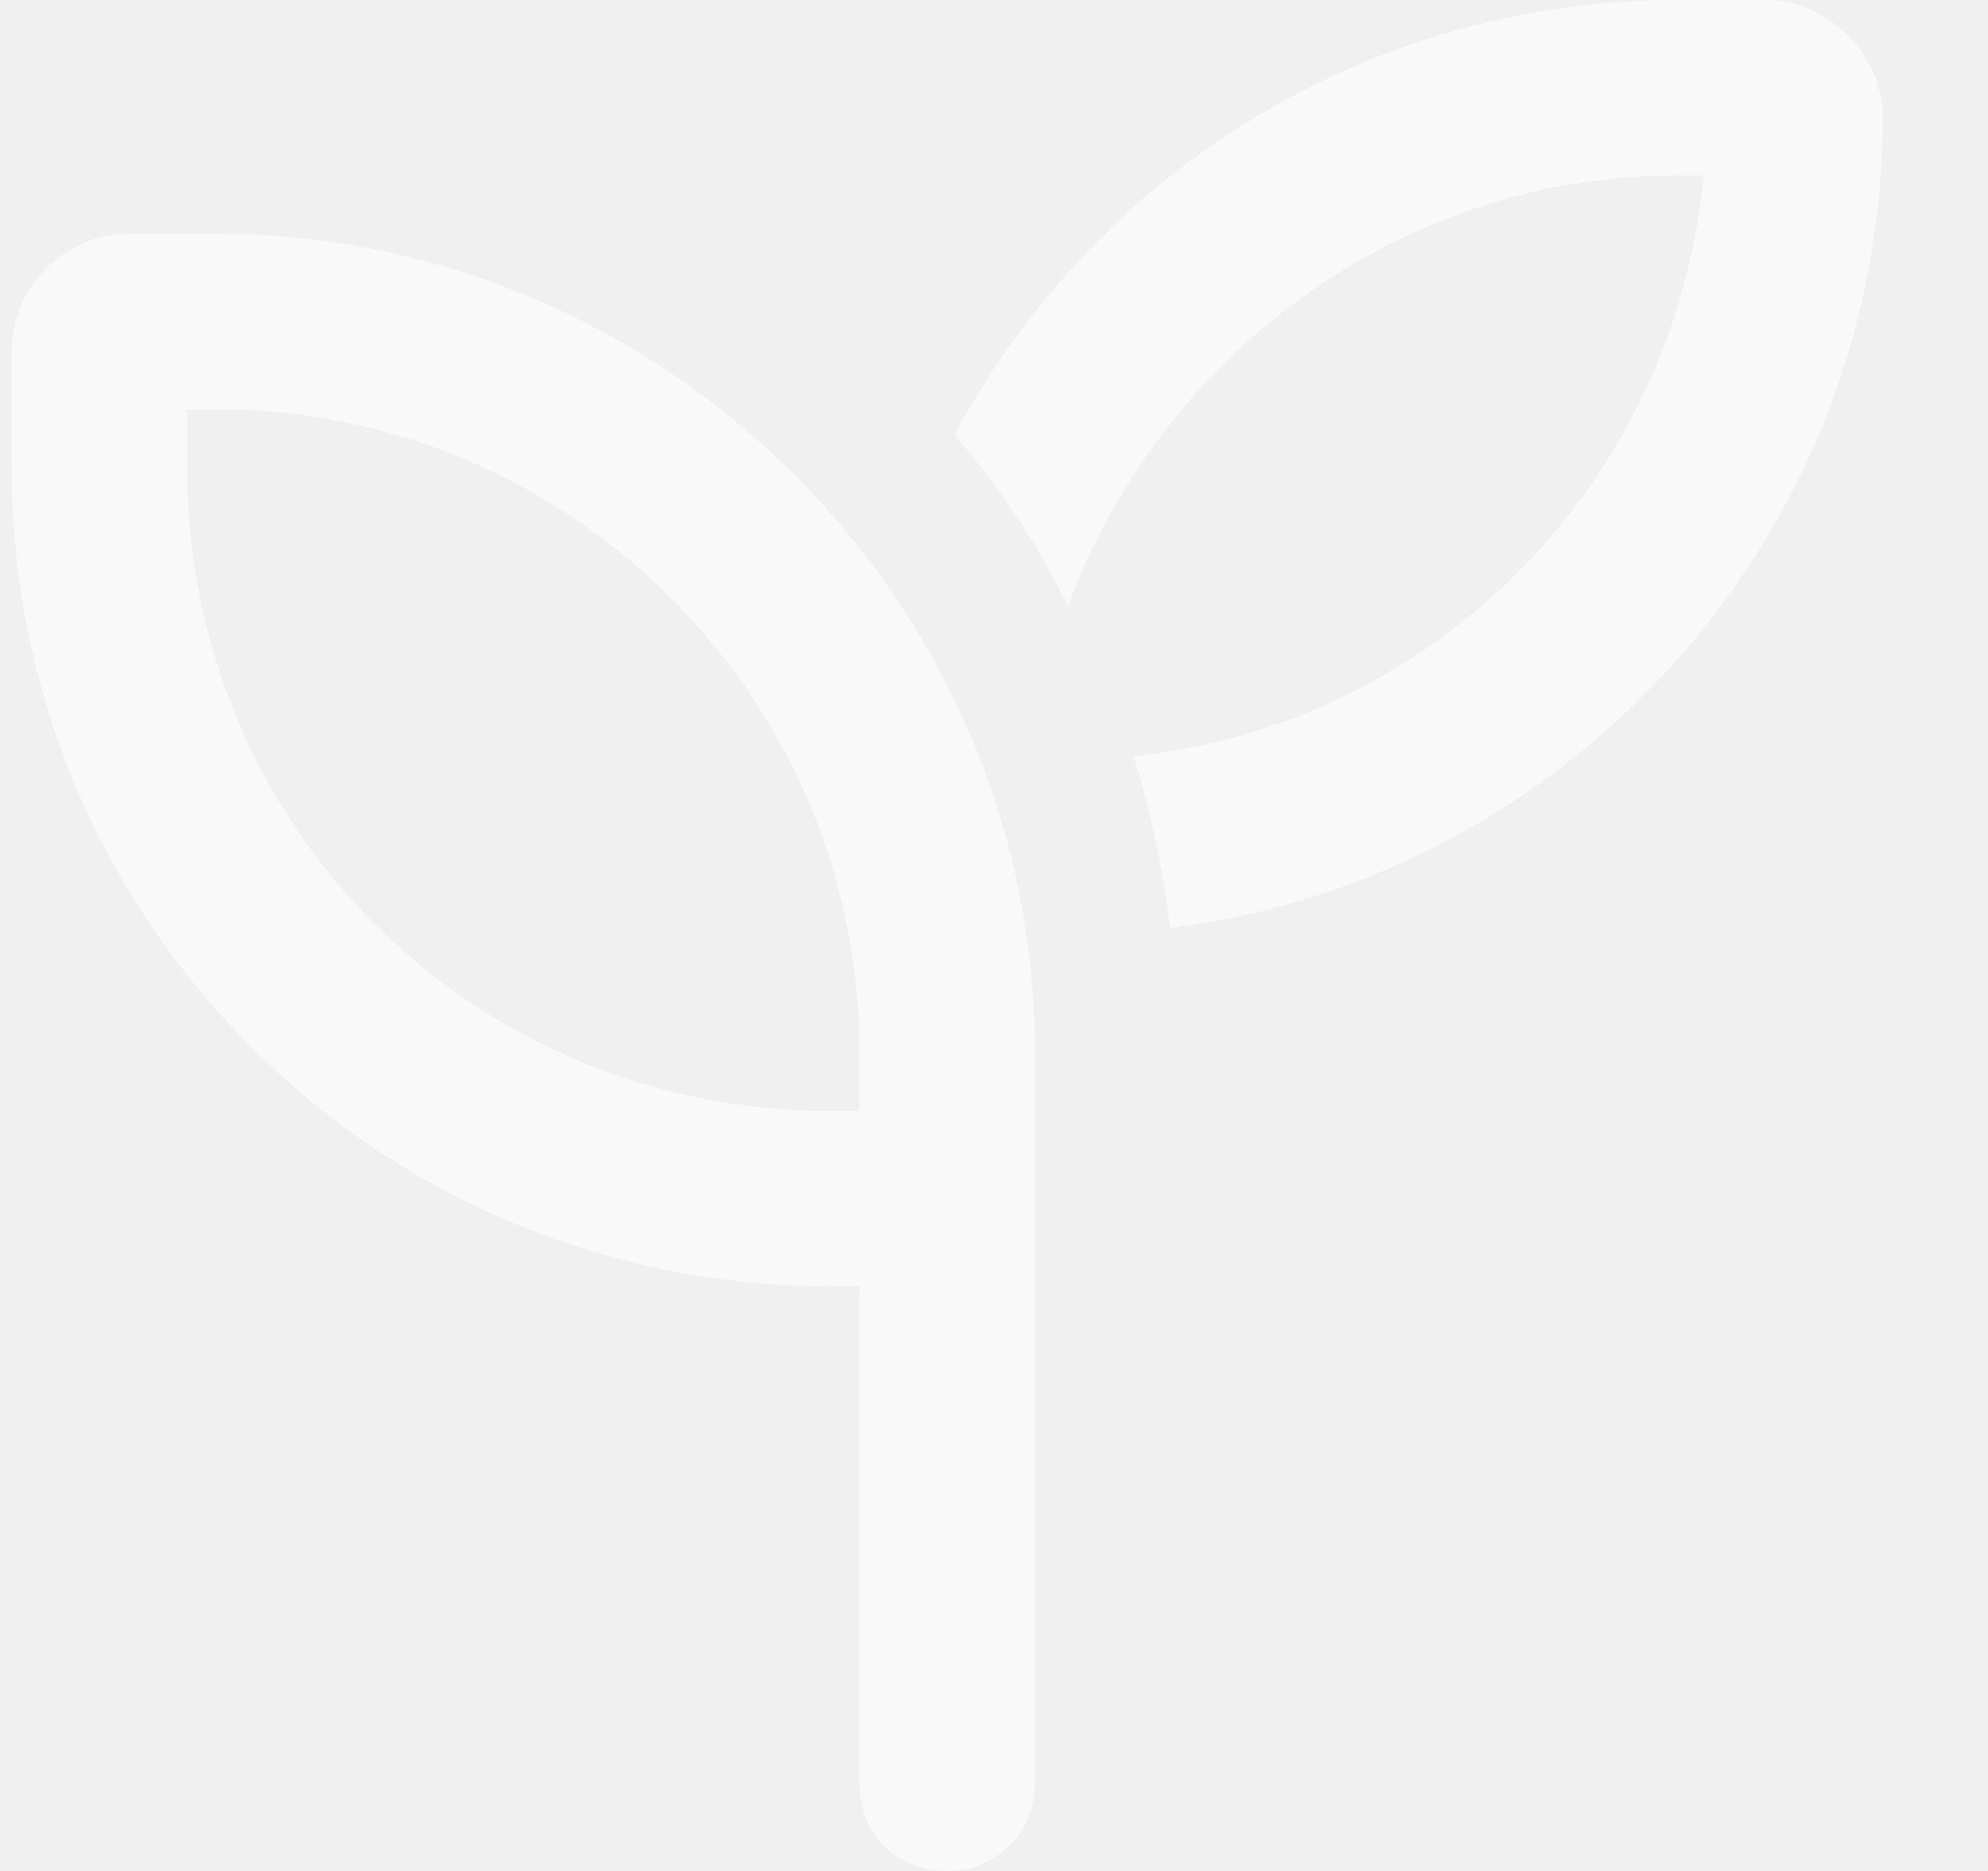
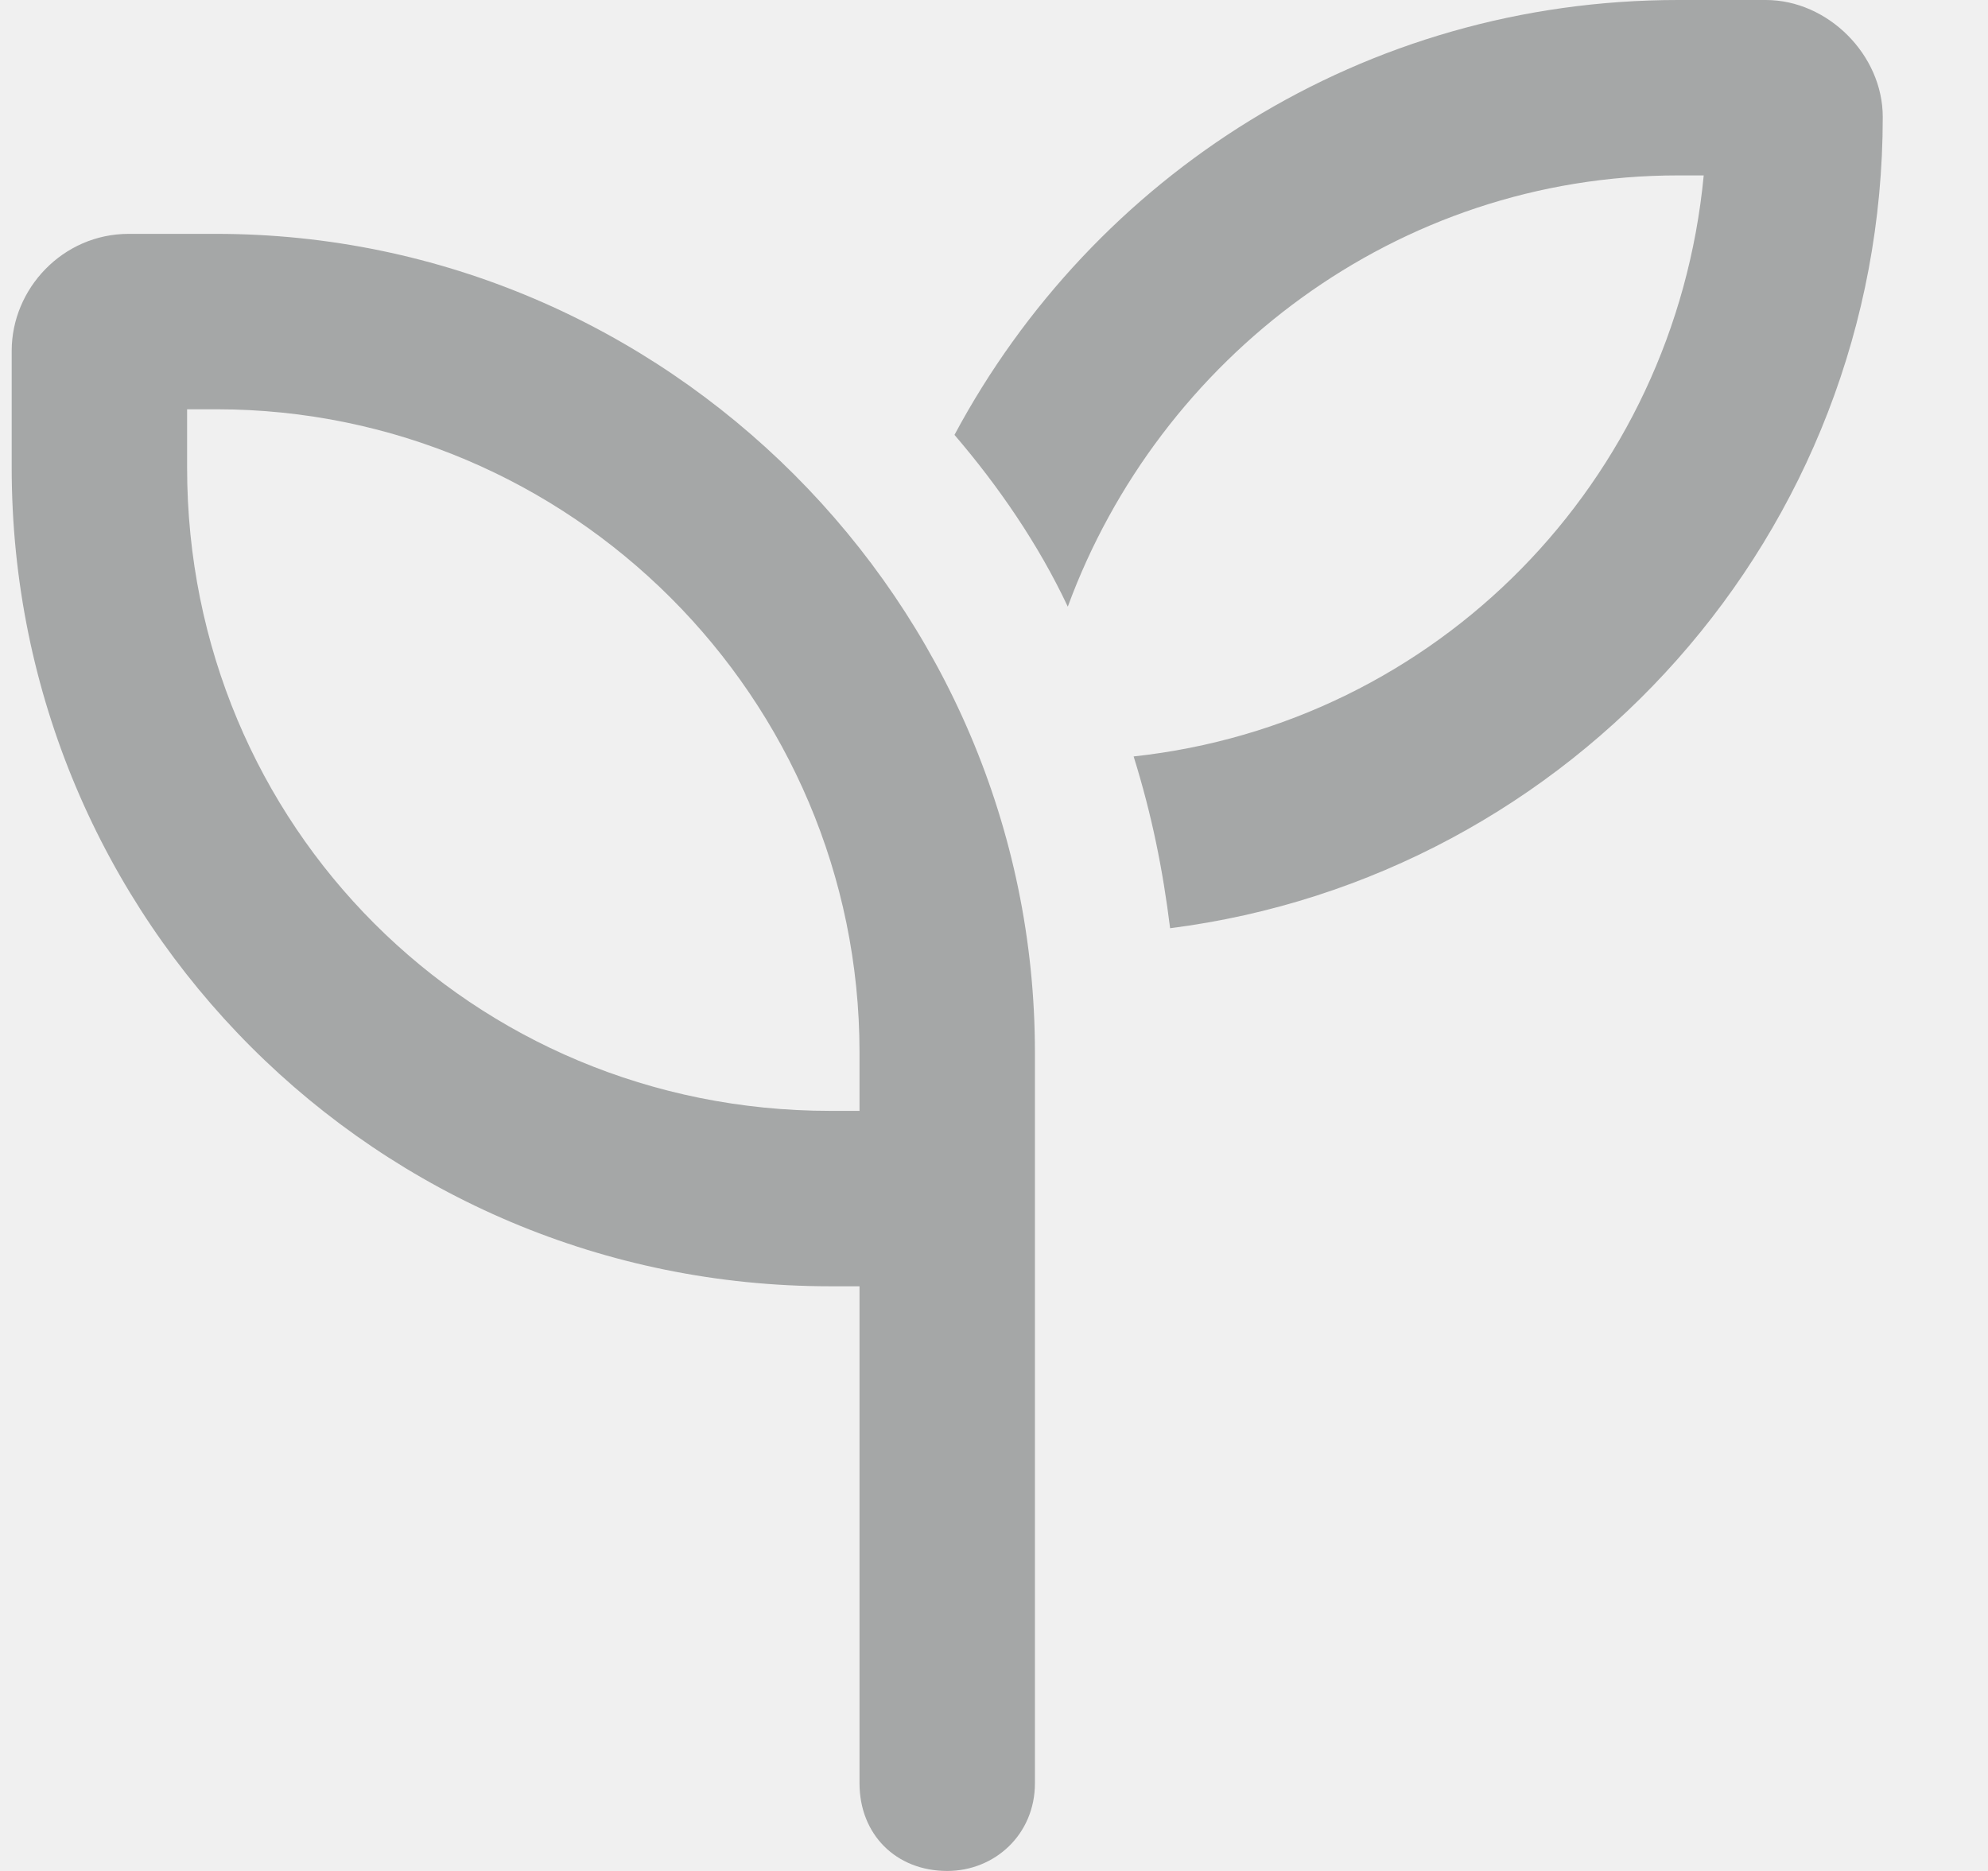
- <svg xmlns="http://www.w3.org/2000/svg" width="17" height="16" viewBox="0 0 17 16" fill="none">
-   <path opacity="0.6" d="M9.694 6.469C12.287 6.188 14.319 4.125 14.569 1.5H14.35C11.944 1.5 9.912 3.062 9.131 5.188C8.881 4.656 8.537 4.156 8.162 3.719C9.35 1.5 11.662 0 14.35 0H15.1C15.631 0 16.1 0.469 16.1 1C16.1 4.562 13.444 7.5 10.006 7.938C9.944 7.438 9.85 6.969 9.694 6.469ZM1.6 3.5V4C1.6 7.062 4.037 9.5 7.1 9.5H7.35V9C7.35 5.969 4.881 3.5 1.85 3.5H1.6ZM8.85 9V9.5V11V15.25C8.85 15.688 8.506 16 8.1 16C7.662 16 7.35 15.688 7.35 15.25V11H7.1C3.225 11 0.1 7.875 0.1 4V3C0.1 2.469 0.537 2 1.1 2H1.85C5.694 2 8.85 5.156 8.85 9Z" fill="white" />
+ <svg xmlns="http://www.w3.org/2000/svg" width="17" height="16" viewBox="0 0 17 16" fill="#737676">
+   <path opacity="0.6" d="M9.694 6.469C12.287 6.188 14.319 4.125 14.569 1.5H14.35C11.944 1.5 9.912 3.062 9.131 5.188C8.881 4.656 8.537 4.156 8.162 3.719C9.35 1.5 11.662 0 14.35 0H15.1C15.631 0 16.1 0.469 16.1 1C16.1 4.562 13.444 7.5 10.006 7.938C9.944 7.438 9.85 6.969 9.694 6.469ZM1.6 3.5V4C1.6 7.062 4.037 9.5 7.1 9.5H7.35V9C7.35 5.969 4.881 3.5 1.85 3.5H1.6ZM8.85 9V9.5V11V15.25C8.85 15.688 8.506 16 8.1 16C7.662 16 7.35 15.688 7.35 15.25V11H7.1C3.225 11 0.1 7.875 0.1 4V3C0.1 2.469 0.537 2 1.1 2H1.85C5.694 2 8.85 5.156 8.85 9Z" fill="#737676" />
</svg>
